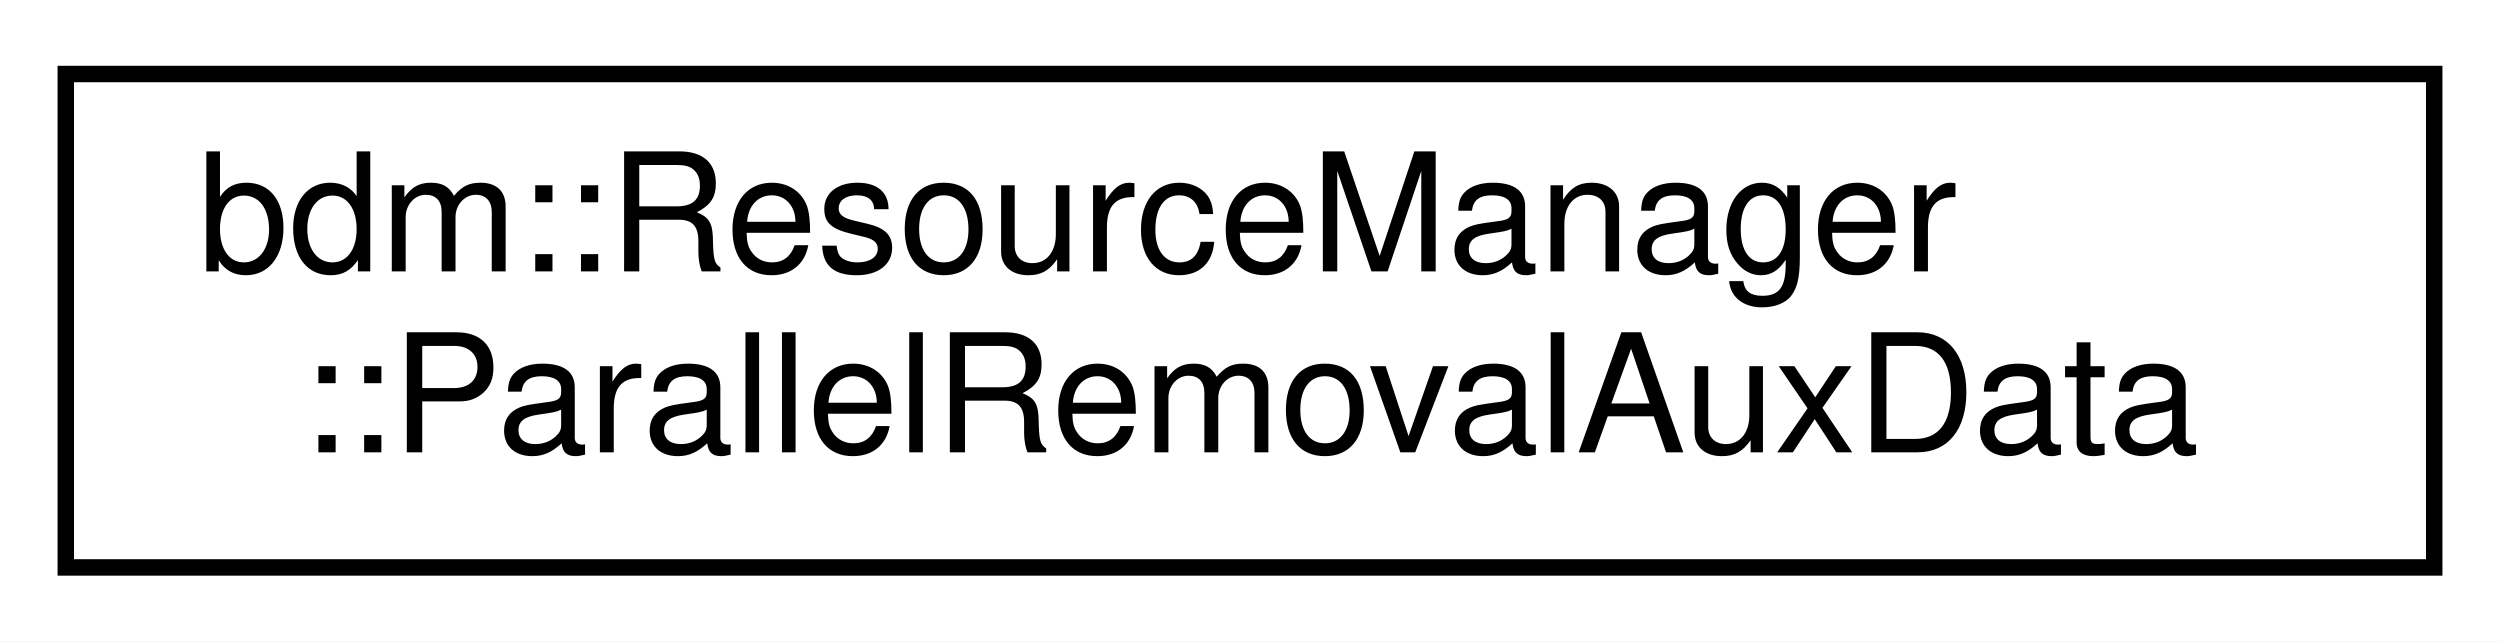
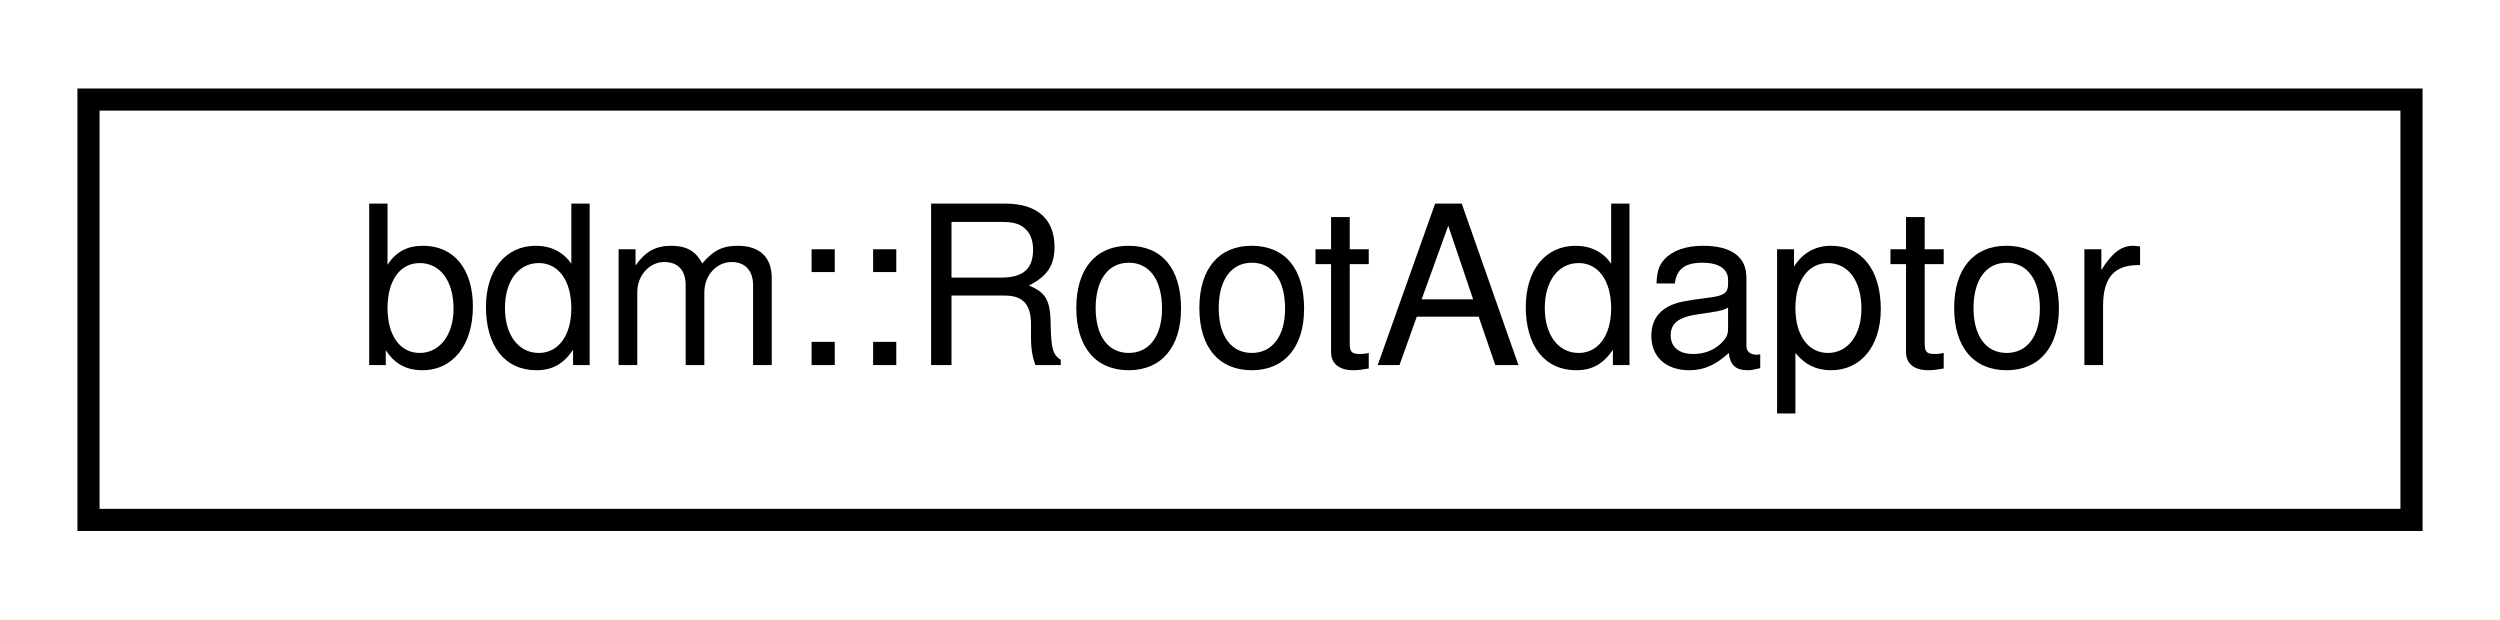
- <svg xmlns="http://www.w3.org/2000/svg" xmlns:xlink="http://www.w3.org/1999/xlink" width="152pt" height="39pt" viewBox="0.00 0.00 152.00 39.00">
-   <g id="graph0" class="graph" transform="scale(1 1) rotate(0) translate(4 35)">
-     <polygon fill="white" stroke="transparent" points="-4,4 -4,-35 148,-35 148,4 -4,4" />
+ <svg xmlns="http://www.w3.org/2000/svg" xmlns:xlink="http://www.w3.org/1999/xlink" width="113pt" height="28pt" viewBox="0.00 0.00 113.00 28.00">
+   <g id="graph0" class="graph" transform="scale(1 1) rotate(0) translate(4 24)">
+     <polygon fill="white" stroke="transparent" points="-4,4 -4,-24 109,-24 109,4 -4,4" />
    <g id="node1" class="node">
      <g id="a_node1">
-         <a xlink:href="structbdm_1_1ResourceManager_1_1ParallelRemovalAuxData.html" target="_top" xlink:title=" ">
-           <polygon fill="white" stroke="black" points="0,-0.5 0,-30.5 144,-30.5 144,-0.5 0,-0.5" />
-           <text text-anchor="start" x="8" y="-18.5" font-family="Helvetica,sans-Serif" font-size="10.00">bdm::ResourceManager</text>
-           <text text-anchor="middle" x="72" y="-7.5" font-family="Helvetica,sans-Serif" font-size="10.00">::ParallelRemovalAuxData</text>
+         <a xlink:href="classbdm_1_1RootAdaptor.html" target="_top" xlink:title="The class that bridges the simulation code with ROOT Visualization.">
+           <polygon fill="white" stroke="black" points="0,-0.5 0,-19.5 105,-19.5 105,-0.5 0,-0.5" />
+           <text text-anchor="middle" x="52.5" y="-7.5" font-family="Helvetica,sans-Serif" font-size="10.00">bdm::RootAdaptor</text>
        </a>
      </g>
    </g>
  </g>
</svg>
